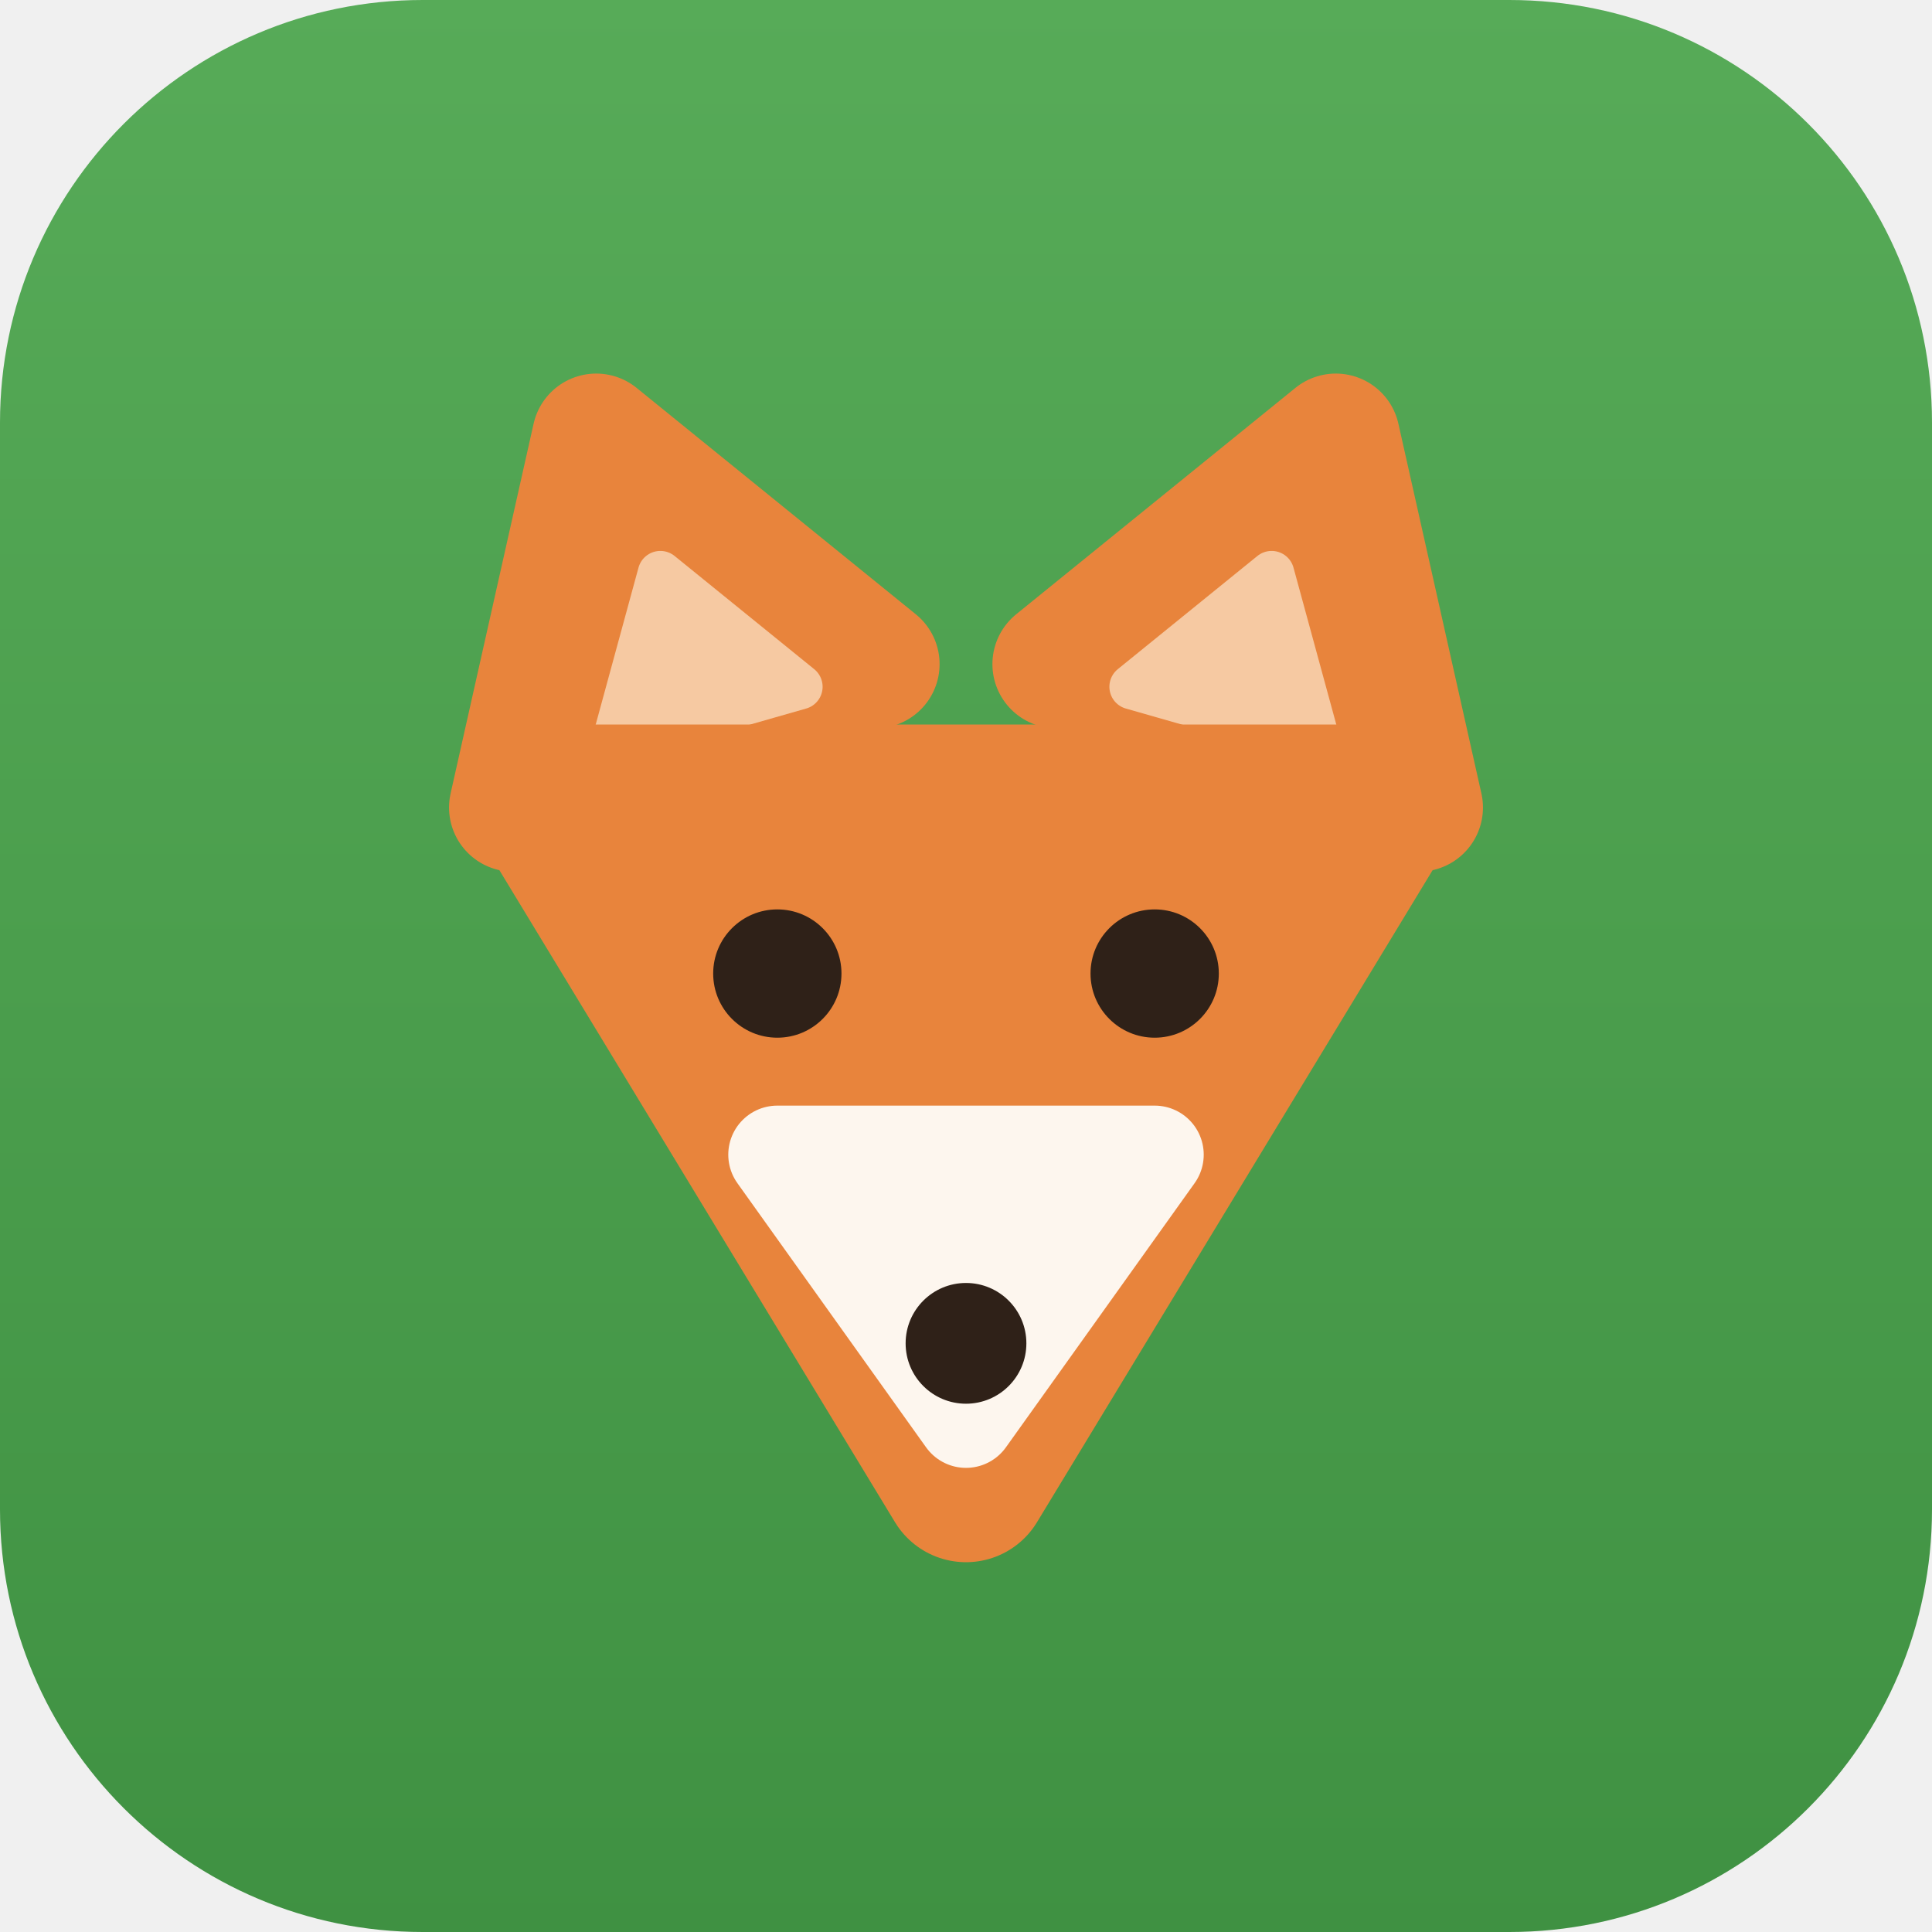
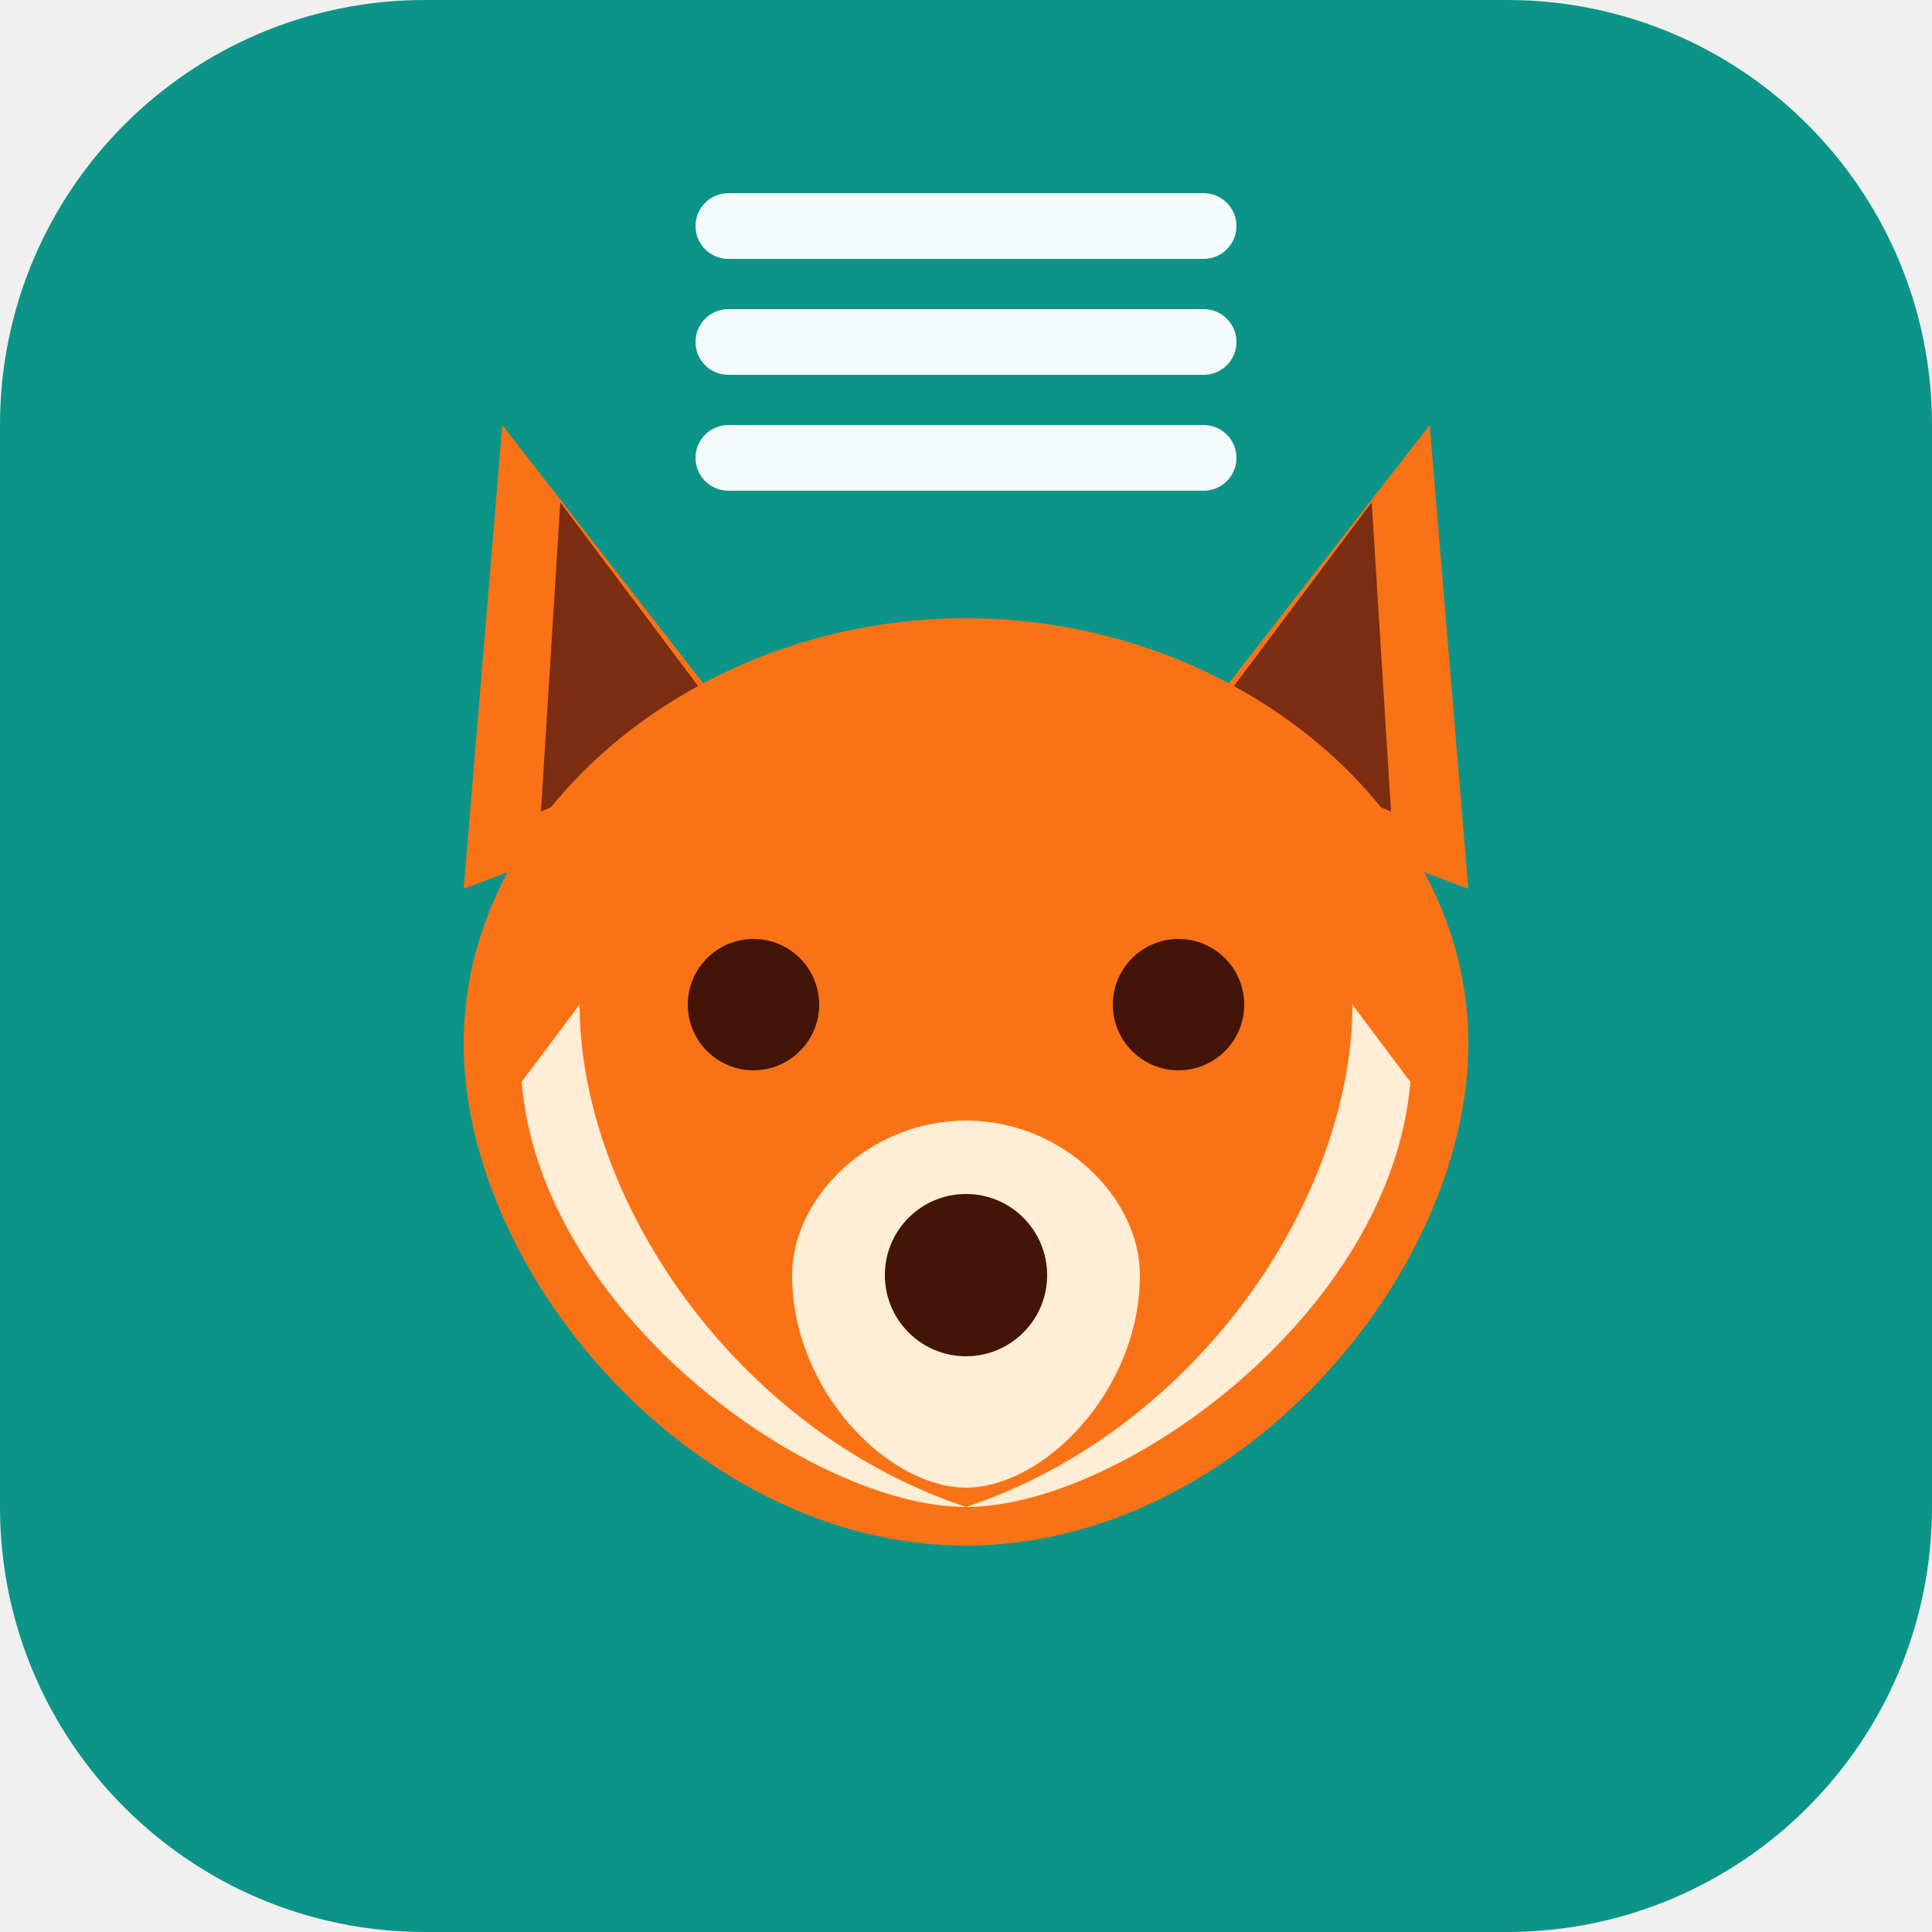
- <svg xmlns="http://www.w3.org/2000/svg" viewBox="0 0 512 512" role="img" aria-label="Foxi">
-   <defs>
-     <linearGradient id="grund" x1="0" y1="0" x2="0" y2="1">
-       <stop offset="0" stop-color="#57ab58" />
-       <stop offset="1" stop-color="#3f9142" />
-     </linearGradient>
-   </defs>
-   <rect width="512" height="512" rx="112" fill="url(#grund)" />
-   <g stroke-linejoin="round" stroke-linecap="round">
-     <path d="M136 214 L158 116 L232 176 Z" fill="#e8843c" stroke="#e8843c" stroke-width="34" />
-     <path d="M376 214 L354 116 L280 176 Z" fill="#e8843c" stroke="#e8843c" stroke-width="34" />
-     <path d="M163 196 L175 152 L212 182 Z" fill="#f6c9a2" stroke="#f6c9a2" stroke-width="12" />
-     <path d="M349 196 L337 152 L300 182 Z" fill="#f6c9a2" stroke="#f6c9a2" stroke-width="12" />
-     <path d="M148 214 L364 214 L256 392 Z" fill="#e8843c" stroke="#e8843c" stroke-width="44" />
-     <path d="M206 306 L306 306 L256 376 Z" fill="#fdf6ee" stroke="#fdf6ee" stroke-width="26" />
-     <circle cx="206" cy="258" r="17" fill="#2f2118" />
-     <circle cx="306" cy="258" r="17" fill="#2f2118" />
-     <circle cx="256" cy="356" r="16" fill="#2f2118" />
+ <svg xmlns="http://www.w3.org/2000/svg" viewBox="0 0 100 100" role="img" aria-label="Foxi Einkaufsliste">
+   <rect width="100" height="100" rx="22" fill="#0d9488" />
+   <path d="M26 22 L40 40 L24 46 Z" fill="#f97316" />
+   <path d="M74 22 L60 40 L76 46 Z" fill="#f97316" />
+   <path d="M29 26 L38 38 L28 42 Z" fill="#7c2d12" />
+   <path d="M71 26 L62 38 L72 42 Z" fill="#7c2d12" />
+   <path d="M50 32 C64 32 76 42 76 54 C76 66 64 80 50 80 C36 80 24 66 24 54 C24 42 36 32 50 32 Z" fill="#f97316" />
+   <path d="M30 52 C30 62 38 74 50 78 C42 78 28 68 27 56 Z" fill="#ffedd5" />
+   <path d="M70 52 C70 62 62 74 50 78 C58 78 72 68 73 56 Z" fill="#ffedd5" />
+   <path d="M50 58 C55 58 59 62 59 66 C59 72 54 77 50 77 C46 77 41 72 41 66 C41 62 45 58 50 58 Z" fill="#ffedd5" />
+   <circle cx="50" cy="66" r="4.2" fill="#431407" />
+   <circle cx="39" cy="52" r="3.4" fill="#431407" />
+   <circle cx="61" cy="52" r="3.4" fill="#431407" />
+   <g fill="#ffffff" opacity="0.95">
+     <rect x="36" y="10" width="28" height="3.4" rx="1.7" />
+     <rect x="36" y="16" width="28" height="3.4" rx="1.7" />
+     <rect x="36" y="22" width="28" height="3.4" rx="1.7" />
  </g>
</svg>
